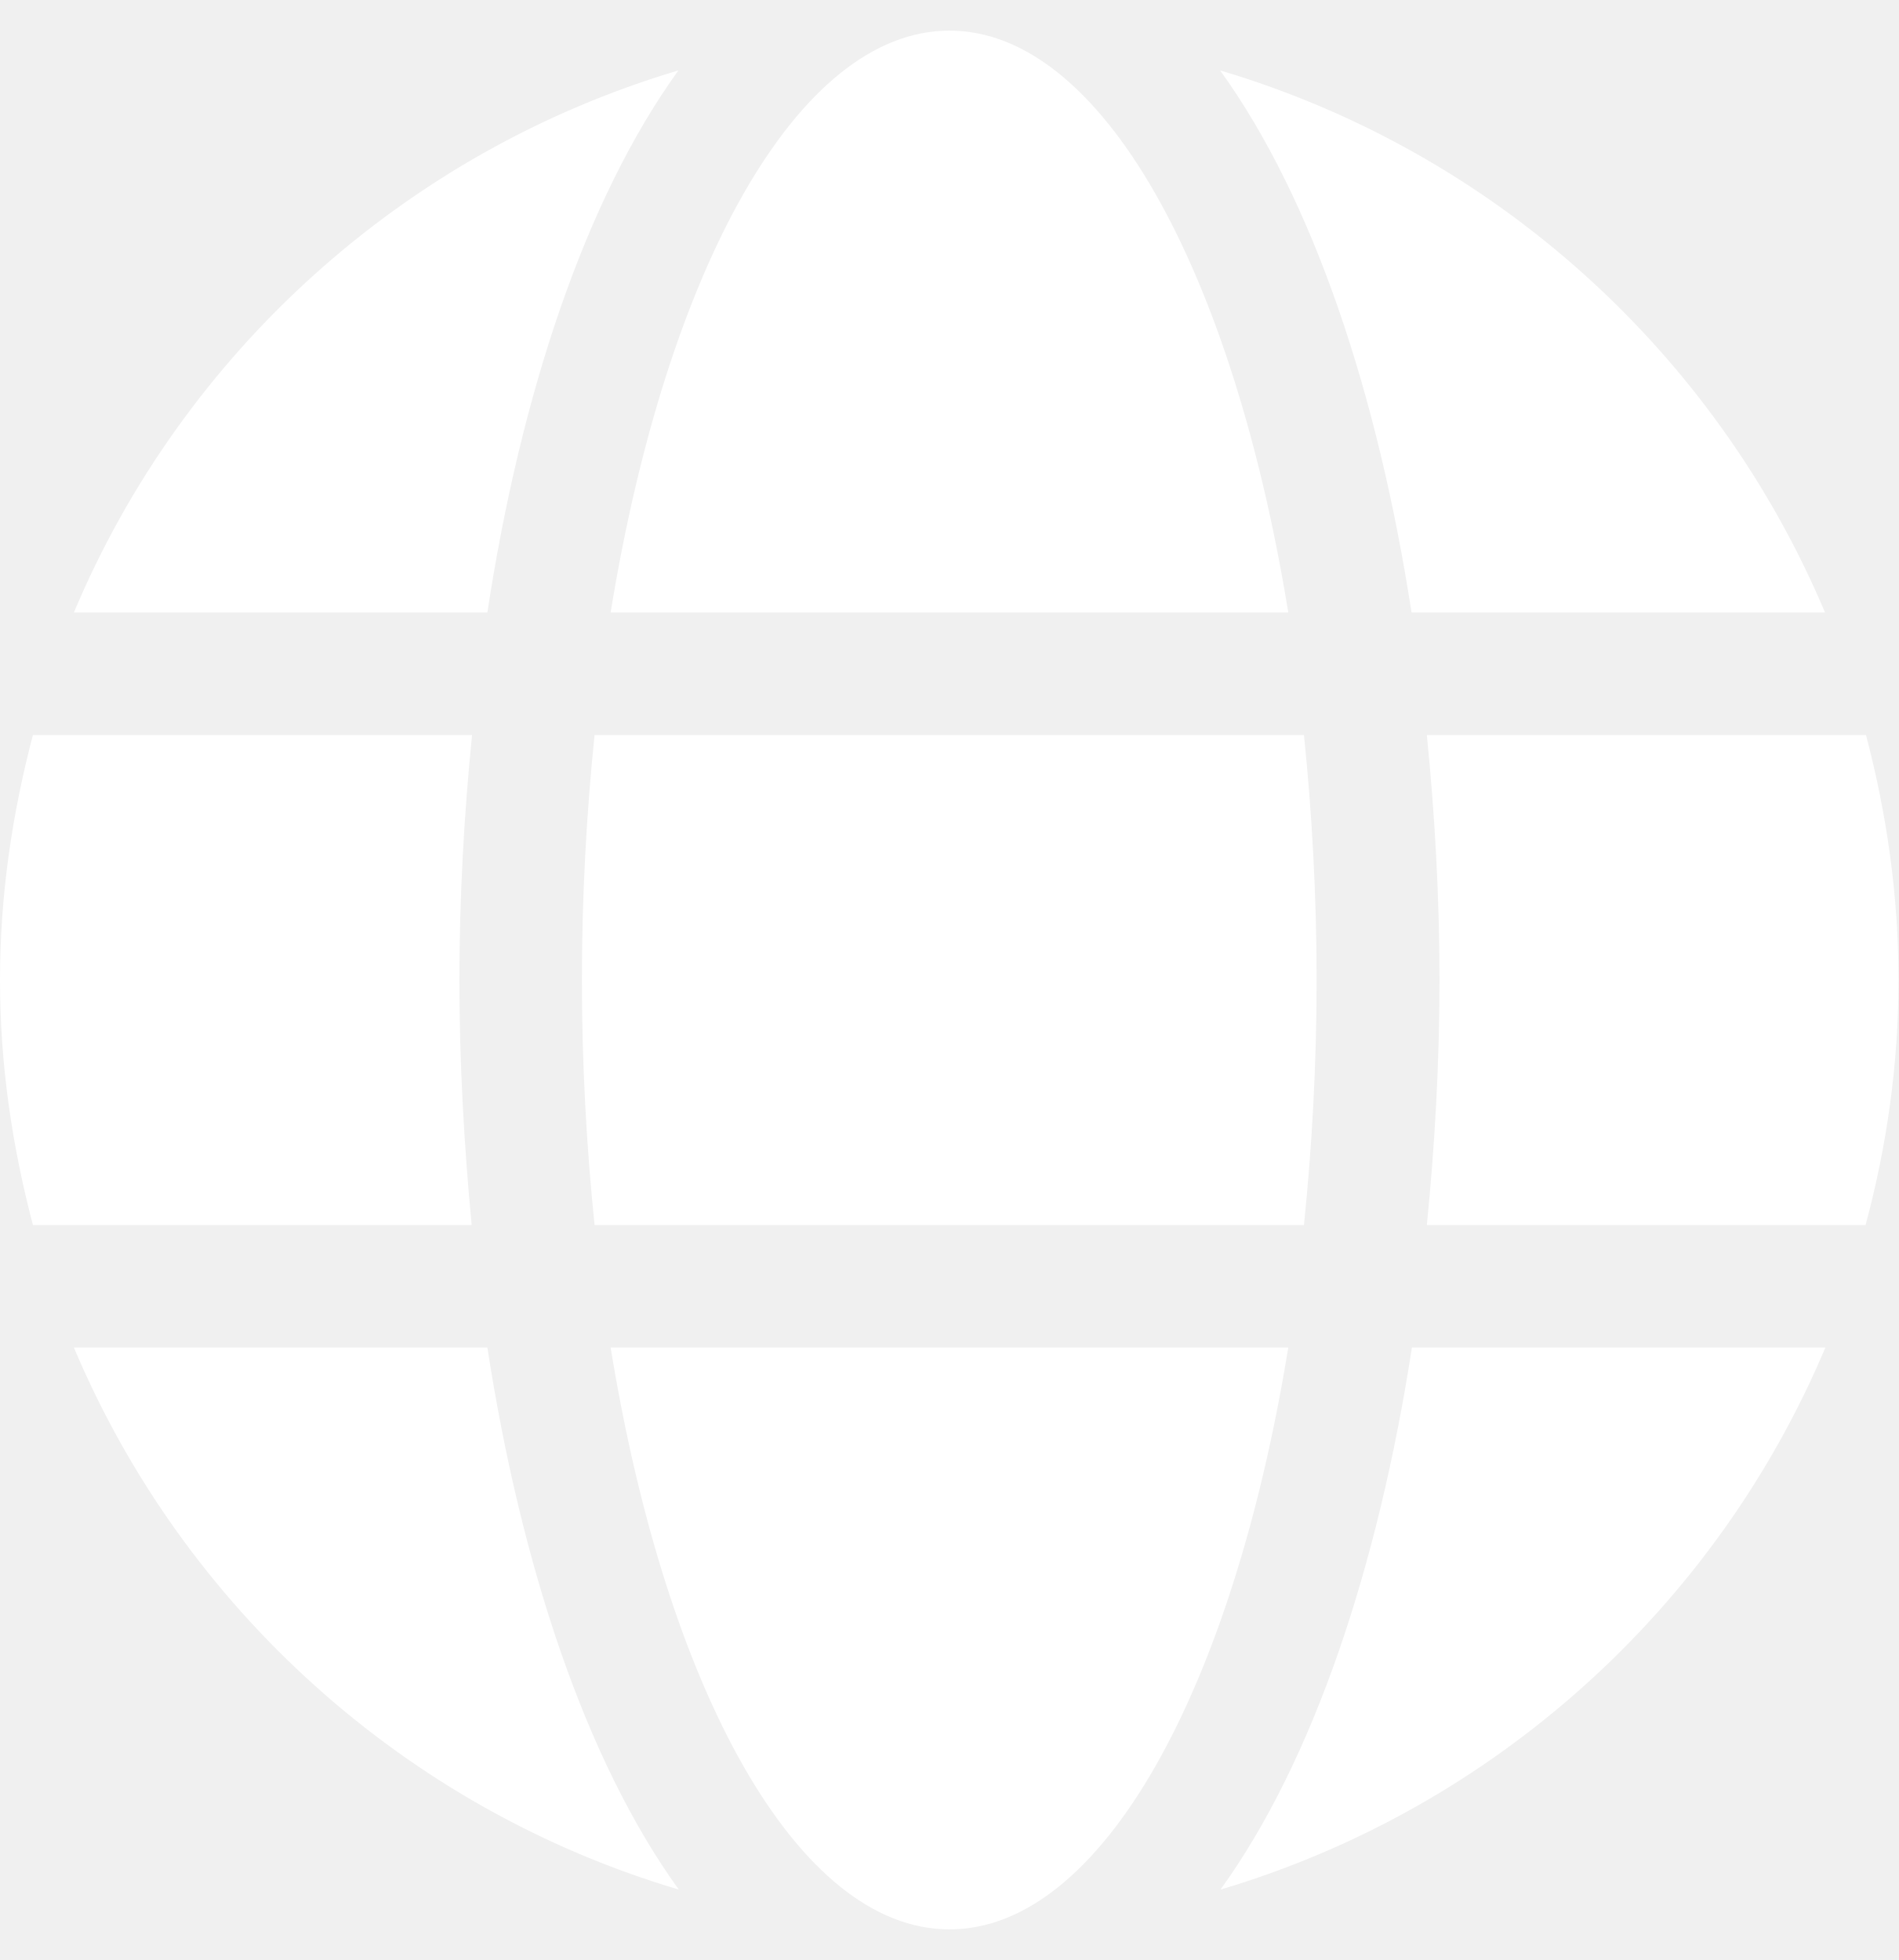
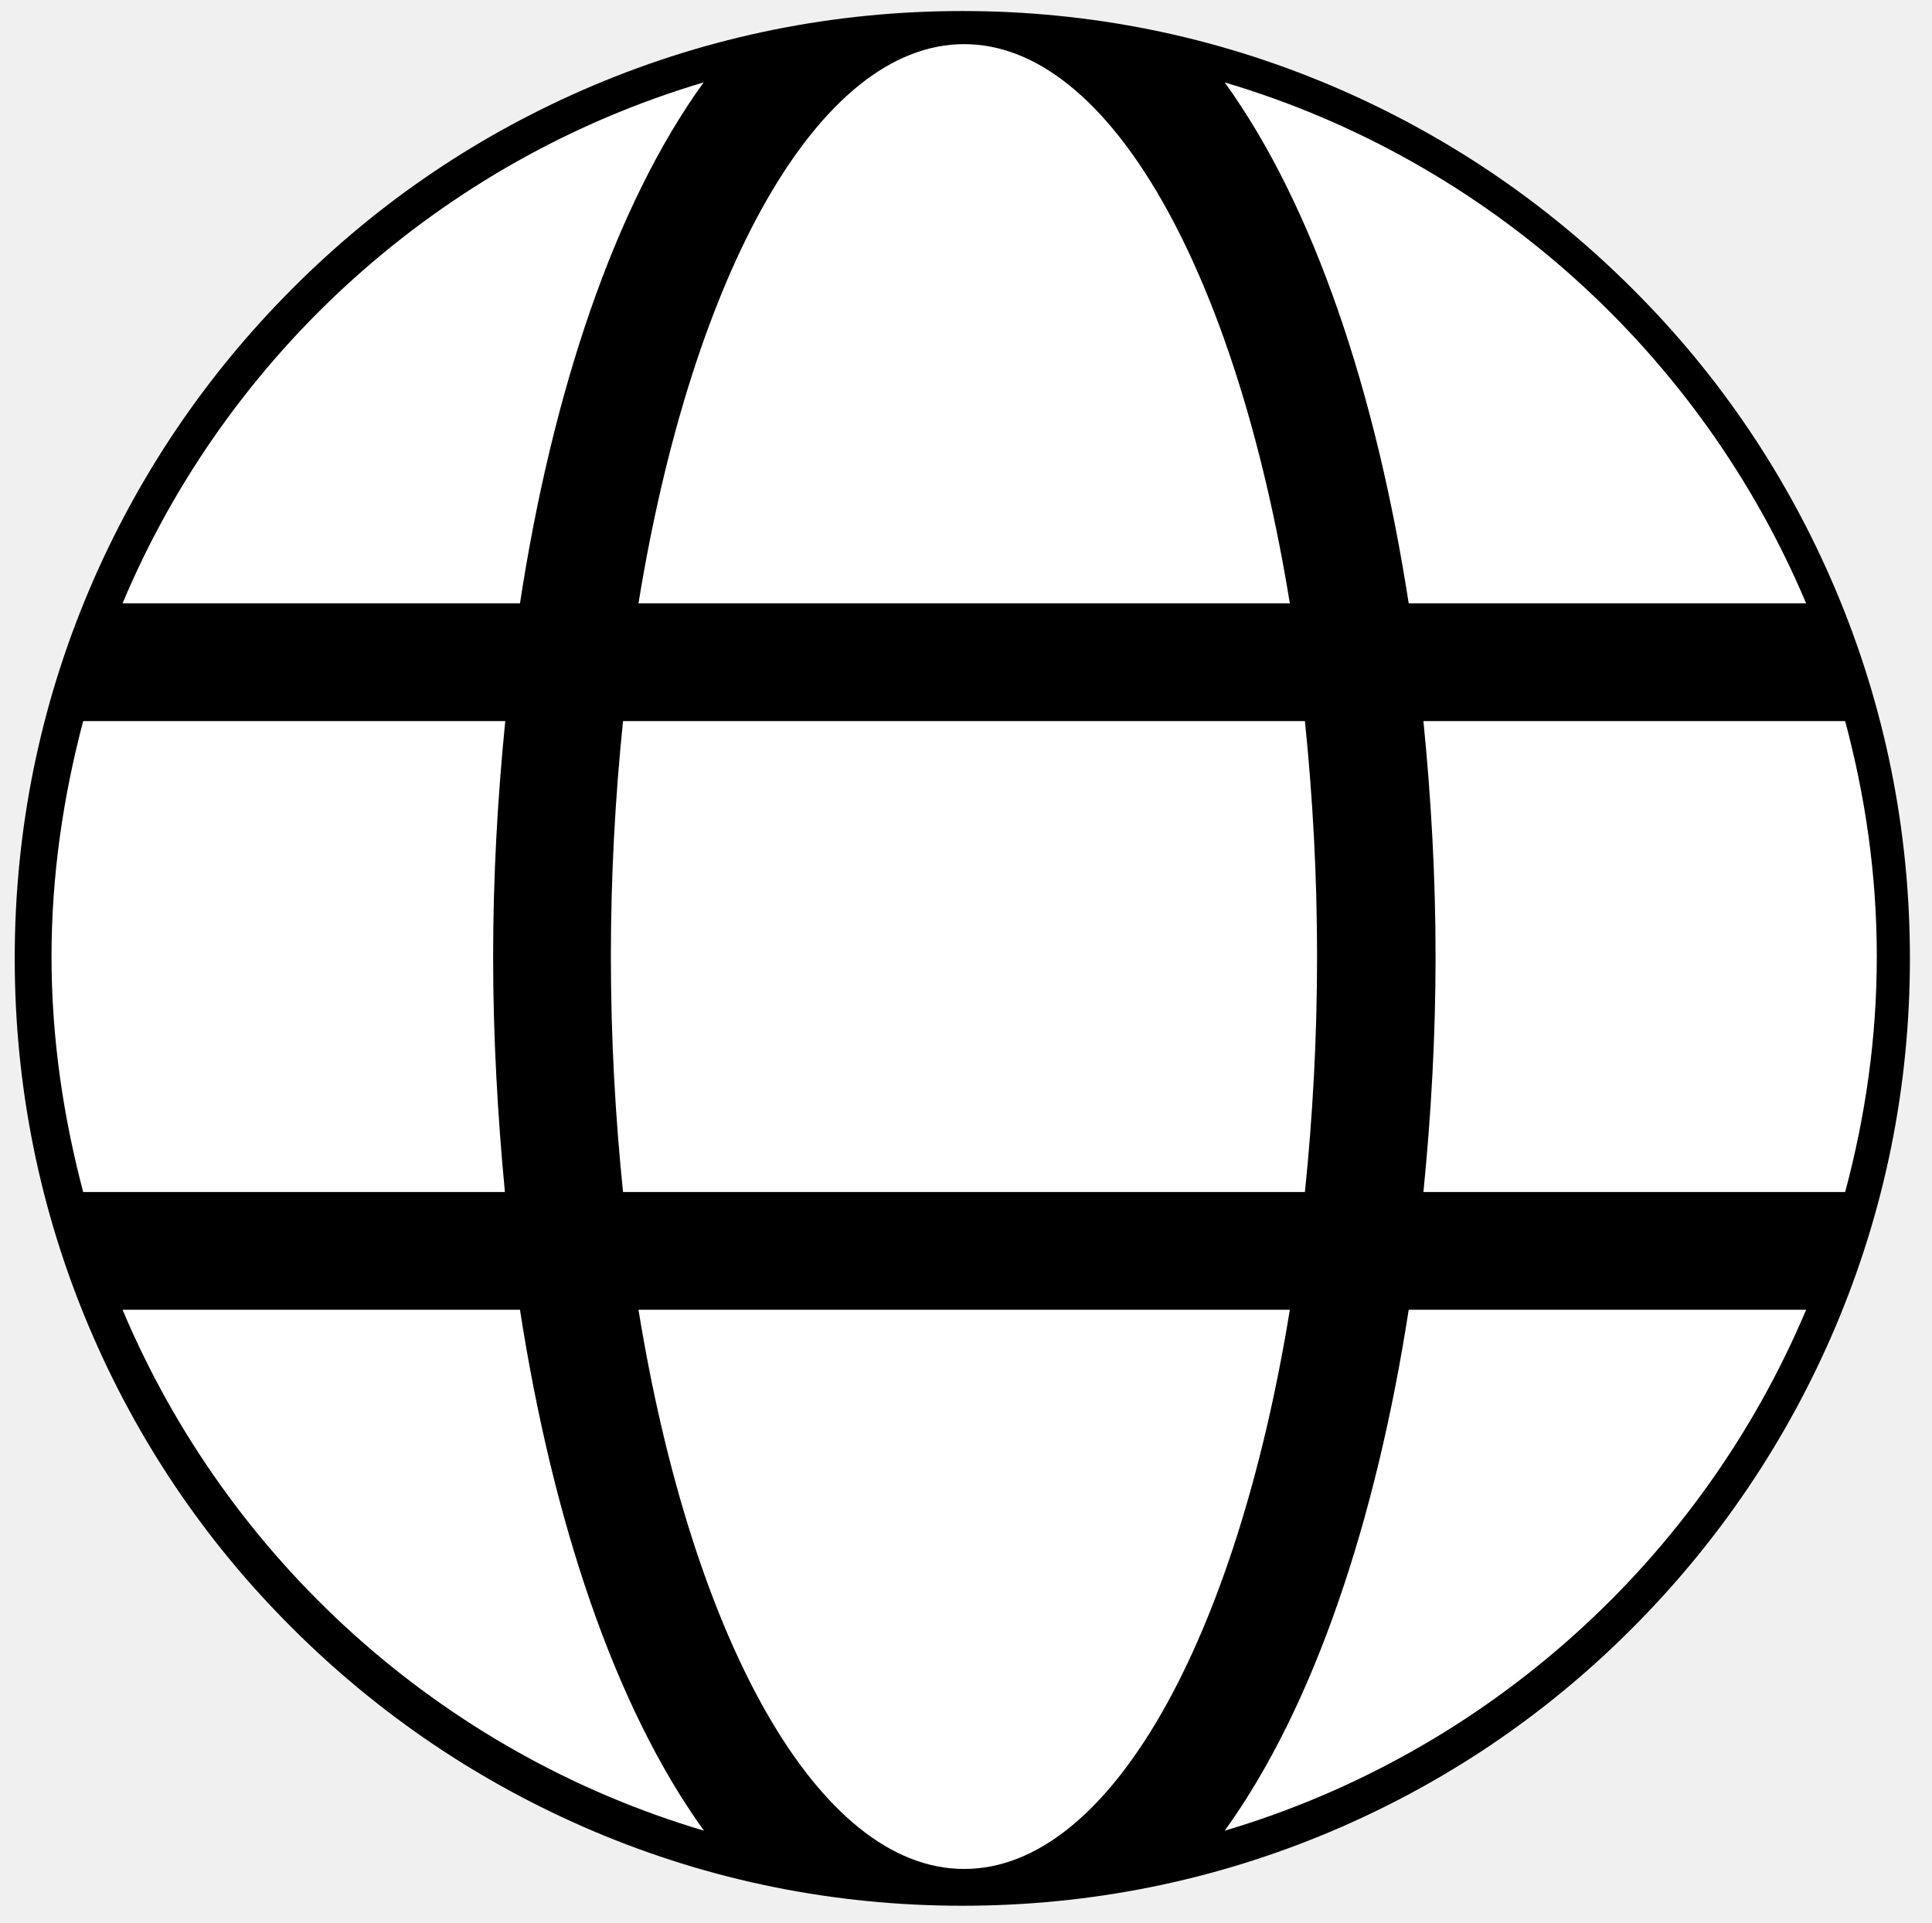
- <svg xmlns="http://www.w3.org/2000/svg" viewBox="0 0 496 512" data-fa-i2svg="">
-   <path fill="#ffffff" d="M336.5 160C322 70.7 287.8 8 248 8s-74 62.7-88.5 152h177zM152 256c0 22.2 1.2 43.5 3.3 64h185.3c2.1-20.5 3.3-41.8 3.3-64s-1.2-43.5-3.3-64H155.3c-2.1 20.5-3.3 41.8-3.3 64zm324.7-96c-28.6-67.9-86.5-120.4-158-141.6 24.4 33.8 41.2 84.7 50 141.6h108zM177.2 18.4C105.8 39.6 47.8 92.1 19.3 160h108c8.7-56.9 25.5-107.8 49.9-141.6zM487.4 192H372.7c2.1 21 3.3 42.5 3.3 64s-1.2 43-3.3 64h114.6c5.5-20.5 8.6-41.8 8.6-64s-3.1-43.5-8.5-64zM120 256c0-21.5 1.2-43 3.3-64H8.6C3.2 212.5 0 233.8 0 256s3.2 43.5 8.6 64h114.6c-2-21-3.2-42.5-3.2-64zm39.5 96c14.5 89.3 48.7 152 88.5 152s74-62.7 88.5-152h-177zm159.3 141.6c71.4-21.2 129.4-73.7 158-141.6h-108c-8.8 56.9-25.6 107.8-50 141.6zM19.3 352c28.6 67.9 86.5 120.4 158 141.6-24.4-33.8-41.2-84.7-50-141.6h-108z" />
+ <svg xmlns="http://www.w3.org/2000/svg" version="1.1" id="Calque_1" x="0px" y="0px" viewBox="0 0 525 522.5" style="enable-background:new 0 0 525 522.5;" xml:space="preserve">
+   <style type="text/css">
+ 	.st0{fill:#FFFFFF;}
+ </style>
+   <g>
+     <path d="M261.5,513c-67.4,0-130.9-26.3-178.5-74C35.3,391.4,9,327.9,9,260.5S35.3,129.6,83,82S194.1,8,261.5,8S392.4,34.3,440,82   c47.7,47.7,74,111.1,74,178.5S487.7,391.4,440,439C392.4,486.7,328.9,513,261.5,513z" />
+     <path d="M261.5,13C398.2,13,509,123.8,509,260.5S398.2,508,261.5,508S14,397.2,14,260.5S124.8,13,261.5,13 M261.5,3   C226.7,3,193,9.8,161.3,23.2c-30.7,13-58.2,31.5-81.8,55.2c-23.6,23.6-42.2,51.2-55.2,81.8C10.8,192,4,225.7,4,260.5   s6.8,68.5,20.2,100.2c13,30.7,31.5,58.2,55.2,81.8c23.6,23.6,51.2,42.2,81.8,55.2C193,511.2,226.7,518,261.5,518   s68.5-6.8,100.2-20.2c30.7-13,58.2-31.5,81.8-55.2c23.6-23.6,42.2-51.2,55.2-81.8C512.2,329,519,295.3,519,260.5   s-6.8-68.5-20.2-100.2c-13-30.7-31.5-58.2-55.2-81.8c-23.6-23.6-51.2-42.2-81.8-55.2C330,9.8,296.3,3,261.5,3L261.5,3z" />
+   </g>
+   <g>
+     <path d="M363.1,485.9c0.4-0.2,0.8-0.3,1.2-0.5C363.9,485.5,363.5,485.7,363.1,485.9z" />
+     <path d="M374.4,480.5c0.3-0.2,0.6-0.3,0.9-0.5C375,480.2,374.7,480.3,374.4,480.5z" />
+     <path d="M386.7,323.5c2.1-21,3.3-42.5,3.3-64s-1.2-43-3.3-64H501c-3-11-6.6-21.7-11-32H382.7C374,107.3,357.5,57,333.6,23.2   c-19.5-5.8-40-9.4-61.1-10.2c35.3,9.9,64.8,69.2,78,150.5h-177C186.7,82.3,216.2,23,251.4,13c-21.3,0.9-41.8,4.6-61.4,10.6   c-23.7,33.8-40.1,83.9-48.7,139.9H35c-4.4,10.3-8.1,21-11,32h113.3c-2.1,21-3.3,42.5-3.3,64s1.2,43,3.2,64H23.7   c2.9,11,6.5,21.7,10.9,32c2.6,0,106.7,0,106.7,0c8.8,56.7,25.5,107.4,49.7,141.2c21,6.3,43.2,10,66.2,10.5   c-37.7-4.8-69.8-66-83.7-151.7h177c-13.9,85.8-46,147-83.8,151.7c22.9-0.4,45.1-3.9,66.1-10.1c24.4-33.8,41.2-84.7,50-141.6h107.6   c4.3-10.3,8-21,10.9-32H386.7z M354.6,323.5H169.3c-2.1-20.5-3.3-41.8-3.3-64s1.2-43.5,3.3-64h185.3c2.1,20.5,3.3,41.8,3.3,64   S356.7,303,354.6,323.5z" />
+     <path d="M380.1,477.5c0.1,0,0.2-0.1,0.3-0.1C380.3,477.4,380.2,477.4,380.1,477.5z" />
+     <path d="M368.6,483.3c0.4-0.2,0.9-0.4,1.3-0.6C369.5,482.9,369,483.1,368.6,483.3z" />
+     <path d="M353,490.1c0.2-0.1,0.4-0.2,0.7-0.3C353.5,489.9,353.3,490,353,490.1z" />
+     <path d="M340.8,494.5c0.9-0.3,1.8-0.6,2.8-1C342.7,493.9,341.8,494.2,340.8,494.5z" />
+     <path d="M334.7,496.5c0.9-0.3,1.8-0.6,2.7-0.8C336.5,495.9,335.6,496.2,334.7,496.5z" />
+     <path d="M347,492.4c0.9-0.3,1.8-0.7,2.6-1C348.7,491.8,347.8,492.1,347,492.4z" />
+   </g>
+   <path class="st0" d="M350.5,164C336,74.7,301.8,12,262,12s-74,62.7-88.5,152H350.5z M166,260c0,22.2,1.2,43.5,3.3,64h185.3  c2.1-20.5,3.3-41.8,3.3-64s-1.2-43.5-3.3-64H169.3C167.2,216.5,166,237.8,166,260z M490.8,164c-28.6-67.9-86.5-120.4-158-141.6  c24.4,33.8,41.2,84.7,50,141.6H490.8z M191.2,22.4C119.8,43.6,61.8,96.1,33.3,164h108C150,107.1,166.8,56.2,191.2,22.4L191.2,22.4z   M501.4,196H386.8c2.1,21,3.3,42.5,3.3,64s-1.2,43-3.3,64h114.6c5.5-20.5,8.6-41.8,8.6-64S506.9,216.5,501.4,196L501.4,196z   M134,260c0-21.5,1.2-43,3.3-64H22.6c-5.4,20.5-8.6,41.8-8.6,64s3.2,43.5,8.6,64h114.6C135.2,303,134,281.5,134,260z M173.5,356  c14.5,89.3,48.7,152,88.5,152s74-62.7,88.5-152H173.5z M332.8,497.6c71.4-21.2,129.4-73.7,158-141.6h-108  C374,412.9,357.2,463.8,332.8,497.6z M33.3,356c28.6,67.9,86.5,120.4,158,141.6c-24.4-33.8-41.2-84.7-50-141.6H33.3z" />
</svg>
